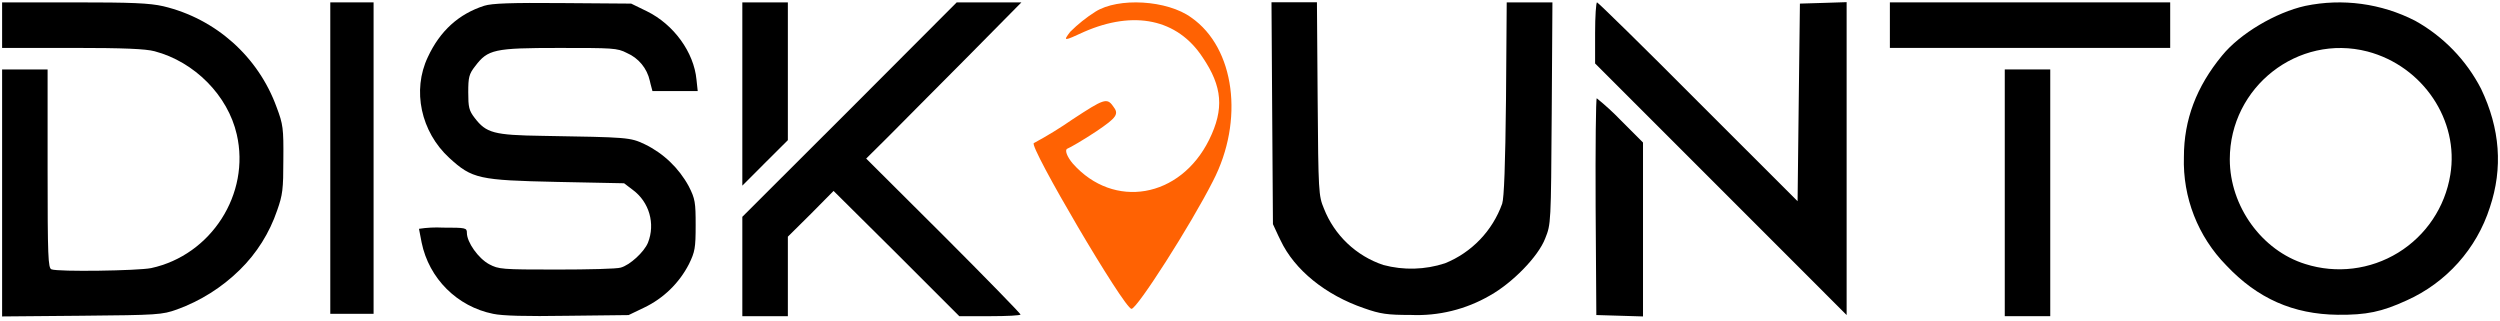
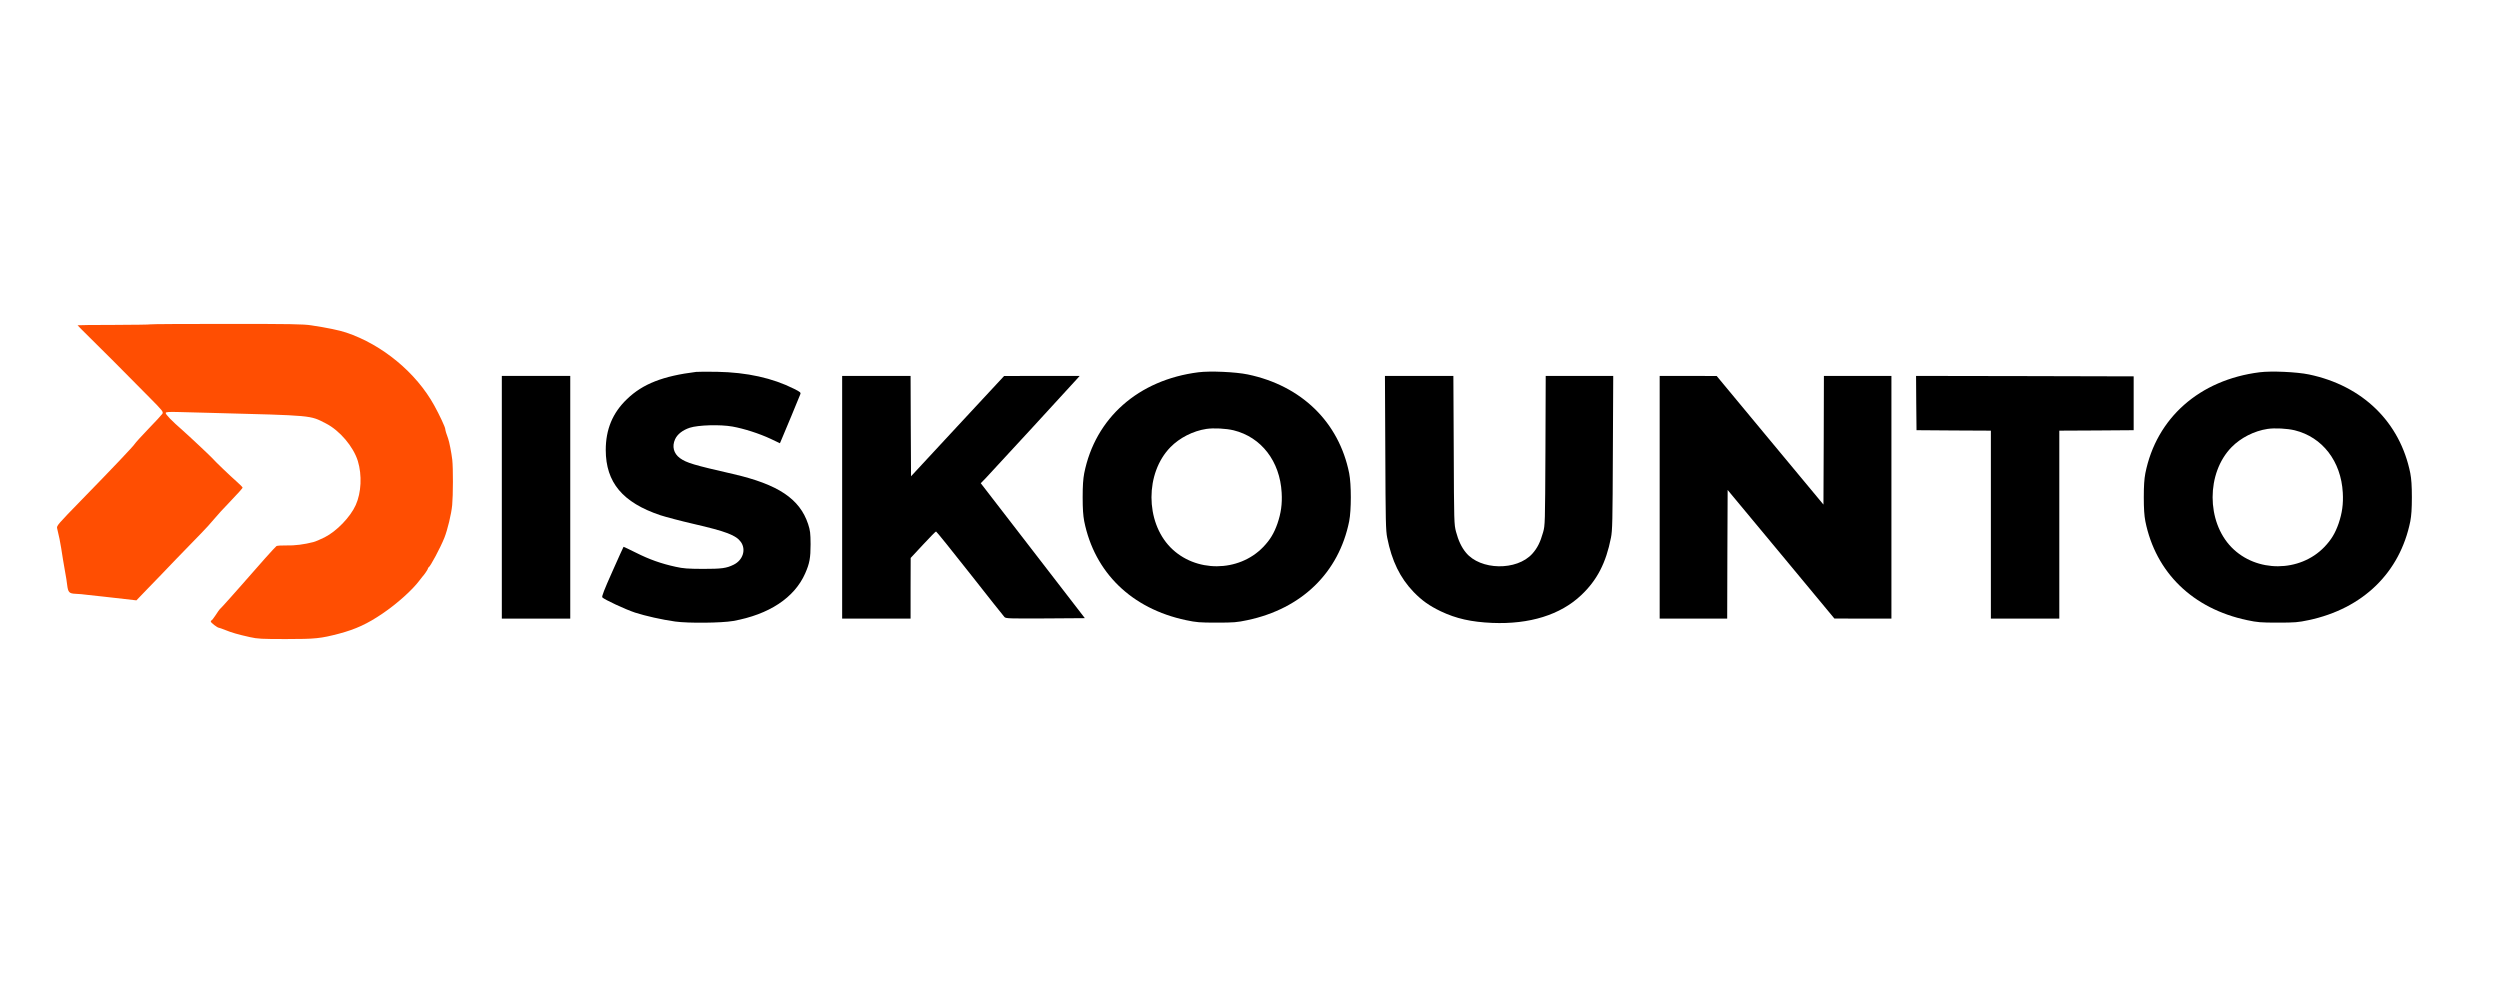
- <svg xmlns="http://www.w3.org/2000/svg" viewBox="0 0 568.82 72.83">
-   <defs>
-     <style>.cls-1{fill-opacity:0;stroke:#000;stroke-miterlimit:3.82;stroke-opacity:0;stroke-width:0.96px;}.cls-2{fill:#ff6203;}</style>
-   </defs>
-   <g id="Layer_2" data-name="Layer 2">
-     <g id="Layer_1-2" data-name="Layer 1">
-       <path id="a4OZyMl9J" d="M.48,10.9h16c11.72,0,16.68.22,18.69.76,9.11,2.4,16.69,10.09,18.7,18.92C57,44.1,48.06,58.05,34.39,61c-3,.61-21.16.88-22.68.28-.76-.28-.88-2.83-.88-22.89V15.8H.48V72l18.15-.16c17.28-.16,18.26-.22,21.64-1.43a39.73,39.73,0,0,0,14.28-9,34.43,34.43,0,0,0,8.5-13.51c1.26-3.55,1.42-4.8,1.42-11.61.06-7.09-.06-8-1.53-11.89A36.36,36.36,0,0,0,37.16,1.42C34,.7,30,.54,16.89.54H.48V10.9Z" />
-       <path id="a4OZyMl9J-2" data-name="a4OZyMl9J" class="cls-1" d="M.48,10.9h16c11.72,0,16.68.22,18.69.76,9.11,2.4,16.69,10.09,18.7,18.92C57,44.1,48.06,58.05,34.39,61c-3,.61-21.16.88-22.68.28-.76-.28-.88-2.83-.88-22.89V15.8H.48V72l18.15-.16c17.28-.16,18.26-.22,21.64-1.43a39.73,39.73,0,0,0,14.28-9,34.43,34.43,0,0,0,8.5-13.51c1.26-3.55,1.42-4.8,1.42-11.61.06-7.09-.06-8-1.53-11.89A36.36,36.36,0,0,0,37.16,1.42C34,.7,30,.54,16.89.54H.48V10.9Z" />
-       <path id="a4WdPb4eHo" d="M75.15,71.4H85V.54H75.15V71.4Z" />
-       <path id="a4WdPb4eHo-2" data-name="a4WdPb4eHo" class="cls-1" d="M75.15,71.4H85V.54H75.15V71.4Z" />
-       <path id="b3eoXNraFS" d="M97.34,13c-3.6,7.57-1.58,17,4.9,22.94,5.17,4.74,6.76,5.07,24.47,5.45L142,41.7l2,1.52a10.24,10.24,0,0,1,3.43,12c-.87,2.13-4.14,5.12-6.21,5.67-.81.28-7.36.44-14.56.44-12.53,0-13.18-.06-15.36-1.21-2.45-1.31-5.07-5-5.07-7.13,0-1.15-.22-1.2-5.45-1.2a26.93,26.93,0,0,0-5.45.27c0,.11.28,1.52.6,3.11a20.81,20.81,0,0,0,16.3,16.24c2.07.44,7.35.6,16.89.44l13.9-.16,3.54-1.7a22.26,22.26,0,0,0,10.2-9.91c1.36-2.79,1.52-3.66,1.52-8.84s-.11-6-1.58-8.88a22.65,22.65,0,0,0-10-9.54c-3.38-1.58-3.7-1.58-23.28-1.91-11.06-.16-12.8-.65-15.42-4.08-1.3-1.69-1.46-2.46-1.46-5.83s.16-4.15,1.57-5.94c2.89-3.82,4.31-4.15,19.08-4.15,12.16,0,13.25,0,15.43,1.14a9,9,0,0,1,5.23,6.33c0,.16.24.93.6,2.34h10.3c-.16-1.57-.26-2.44-.28-2.61-.59-6.22-5.17-12.54-11.27-15.54L143.61.82,128,.7c-11.77-.1-16.08.06-17.82.61C104.42,3.16,100.12,7,97.34,13Z" />
-       <path id="b3eoXNraFS-2" data-name="b3eoXNraFS" class="cls-1" d="M97.34,13c-3.6,7.57-1.58,17,4.9,22.94,5.17,4.74,6.76,5.07,24.47,5.45L142,41.7l2,1.52a10.24,10.24,0,0,1,3.43,12c-.87,2.13-4.14,5.12-6.21,5.67-.81.28-7.36.44-14.56.44-12.53,0-13.18-.06-15.36-1.21-2.45-1.31-5.07-5-5.07-7.13,0-1.15-.22-1.2-5.45-1.2a26.93,26.93,0,0,0-5.45.27c0,.11.28,1.52.6,3.11a20.81,20.81,0,0,0,16.3,16.24c2.07.44,7.35.6,16.89.44l13.9-.16,3.54-1.7a22.26,22.26,0,0,0,10.2-9.91c1.36-2.79,1.52-3.66,1.52-8.84s-.11-6-1.58-8.88a22.65,22.65,0,0,0-10-9.54c-3.38-1.58-3.7-1.58-23.28-1.91-11.06-.16-12.8-.65-15.42-4.08-1.3-1.69-1.46-2.46-1.46-5.83s.16-4.15,1.57-5.94c2.89-3.82,4.31-4.15,19.08-4.15,12.16,0,13.25,0,15.43,1.14a9,9,0,0,1,5.23,6.33c0,.16.24.93.6,2.34h10.3c-.16-1.57-.26-2.44-.28-2.61-.59-6.22-5.17-12.54-11.27-15.54L143.61.82,128,.7c-11.77-.1-16.08.06-17.82.61C104.42,3.16,100.12,7,97.34,13Z" />
-       <path id="b1UQ3WTfU" d="M168.9,42.24l5.17-5.18,5.19-5.17V.54H168.9v41.7Z" />
-       <path id="b1UQ3WTfU-2" data-name="b1UQ3WTfU" class="cls-1" d="M168.9,42.24l5.17-5.18,5.19-5.17V.54H168.9v41.7Z" />
-       <path id="aokkRAW7s" d="M168.9,49.33V71.94h10.36V53.85l5.23-5.18,5.17-5.23L204,57.67l14.27,14.27h7c3.82,0,6.93-.16,6.93-.38s-7.91-8.34-17.5-17.93L197.08,36.08,202.2,31c2.84-2.84,10.74-10.84,17.66-17.77L232.4.54H217.68L193.27,25Z" />
-       <path id="aokkRAW7s-2" data-name="aokkRAW7s" class="cls-1" d="M168.9,49.33V71.94h10.36V53.85l5.23-5.18,5.17-5.23L204,57.67l14.27,14.27h7c3.82,0,6.93-.16,6.93-.38s-7.91-8.34-17.5-17.93L197.08,36.08,202.2,31c2.84-2.84,10.74-10.84,17.66-17.77L232.4.54H217.68L193.27,25Z" />
-       <path id="b59SBDoUb0" d="M289.63,51c1,2.22,1.62,3.46,1.74,3.7,3.16,6.71,10.25,12.44,19,15.43,3.7,1.31,5.29,1.53,10.62,1.53a33,33,0,0,0,18-4.42c5.07-2.83,11-8.83,12.59-13,1.31-3.27,1.31-3.32,1.48-28.5q0-2.52.16-25.19H342.82q-.13,19.72-.16,21.92c-.16,15.1-.44,22.56-.87,23.87a22.93,22.93,0,0,1-13,13.56,24.6,24.6,0,0,1-14.05.39,22,22,0,0,1-13.52-12.86c-1.2-2.89-1.26-3.7-1.42-25q0-2.21-.16-21.92H289.3l.16,25.19Z" />
-       <path id="b59SBDoUb0-2" data-name="b59SBDoUb0" class="cls-1" d="M289.63,51c1,2.22,1.62,3.46,1.74,3.7,3.16,6.71,10.25,12.44,19,15.43,3.7,1.31,5.29,1.53,10.62,1.53a33,33,0,0,0,18-4.42c5.07-2.83,11-8.83,12.59-13,1.31-3.27,1.31-3.32,1.48-28.5q0-2.52.16-25.19H342.82q-.13,19.72-.16,21.92c-.16,15.1-.44,22.56-.87,23.87a22.93,22.93,0,0,1-13,13.56,24.6,24.6,0,0,1-14.05.39,22,22,0,0,1-13.52-12.86c-1.2-2.89-1.26-3.7-1.42-25q0-2.21-.16-21.92H289.3l.16,25.19Z" />
-       <path id="dbw93xtzH" d="M362.93,14.44l28.62,28.62,28.61,28.62V.49l-5.28.17-5.35.16-.27,22.51L409,45.78,386.37,23.17C374,10.73,363.59.54,363.37.54s-.44,3.11-.44,7Z" />
-       <path id="dbw93xtzH-2" data-name="dbw93xtzH" class="cls-1" d="M362.93,14.44l28.62,28.62,28.61,28.62V.49l-5.28.17-5.35.16-.27,22.51L409,45.78,386.37,23.17C374,10.73,363.59.54,363.37.54s-.44,3.11-.44,7Z" />
-       <path id="b1t4ogpg5a" d="M430,10.9h63.78V.54H430V10.9Z" />
-       <path id="b1t4ogpg5a-2" data-name="b1t4ogpg5a" class="cls-1" d="M430,10.9h63.78V.54H430V10.9Z" />
-       <path id="a1ZurQpZoF" d="M505.58,12.65c-5.84,7.08-8.68,14.6-8.68,23.05a33.66,33.66,0,0,0,9.65,24.69c7.09,7.52,15.2,11.11,25.35,11.23,6.54.06,10-.66,15.69-3.27A34.83,34.83,0,0,0,566.51,47.2c3-8.94,2.34-17.93-2-27a37.25,37.25,0,0,0-15-15.48,37.92,37.92,0,0,0-25-3.38C517.78,2.84,509.66,7.63,505.58,12.65Zm51.93,27.14a25.58,25.58,0,0,1-33,20.28c-9.87-3.06-17.17-13.14-17.17-23.82,0-16.47,15.53-28.62,31.34-24.53C551.3,15.05,559.58,27.41,557.51,39.79Z" />
-       <path id="a1ZurQpZoF-2" data-name="a1ZurQpZoF" class="cls-1" d="M505.58,12.65c-5.84,7.08-8.68,14.6-8.68,23.05a33.66,33.66,0,0,0,9.65,24.69c7.09,7.52,15.2,11.11,25.35,11.23,6.54.06,10-.66,15.69-3.27A34.83,34.83,0,0,0,566.51,47.2c3-8.94,2.34-17.93-2-27a37.25,37.25,0,0,0-15-15.48,37.92,37.92,0,0,0-25-3.38C517.78,2.84,509.66,7.63,505.58,12.65Zm51.93,27.14a25.58,25.58,0,0,1-33,20.28c-9.87-3.06-17.17-13.14-17.17-23.82,0-16.47,15.53-28.62,31.34-24.53C551.3,15.05,559.58,27.41,557.51,39.79Z" />
-       <path id="cx7WiC8Lv" d="M456.14,71.94h10.35V15.8H456.14V71.94Z" />
-       <path id="cx7WiC8Lv-2" data-name="cx7WiC8Lv" class="cls-1" d="M456.14,71.94h10.35V15.8H456.14V71.94Z" />
-       <path id="eiJMa5AI5" d="M363.21,71.68l5.34.16,5.28.16V32.43l-5.06-5.07a59.88,59.88,0,0,0-5.46-5c-.21,0-.32,11.12-.26,24.65Q363.08,51.93,363.21,71.68Z" />
-       <path id="eiJMa5AI5-2" data-name="eiJMa5AI5" class="cls-1" d="M363.21,71.68l5.34.16,5.28.16V32.43l-5.06-5.07a59.88,59.88,0,0,0-5.46-5c-.21,0-.32,11.12-.26,24.65Q363.08,51.93,363.21,71.68Z" />
-       <path id="b2wY9MeyE6" class="cls-2" d="M243.5,7.24c-1.65,2.17-1.52,2.17,3.17,0C258,2.29,267.88,4.32,273.6,13c4.57,6.72,4.95,11.81,1.52,18.79-6.6,13.34-21.72,15.88-31,5.46-1.4-1.64-1.91-3.17-1.27-3.42s3.68-2,6.59-3.94c4.71-3.18,5.22-3.94,3.82-5.72-1.4-2-2.16-1.64-9.14,2.93a92.58,92.58,0,0,1-8.89,5.46c-1.28.5,20.57,37.71,22.22,37.71,1.27,0,13.46-19.05,18.54-29.08C283.12,27.44,281,10.93,271.06,4,265.6,0,254.42-.64,249.22,2.67A33.71,33.71,0,0,0,243.5,7.24Z" />
-       <path id="b2wY9MeyE6-2" data-name="b2wY9MeyE6" class="cls-1" d="M243.5,7.24c-1.65,2.17-1.52,2.17,3.17,0C258,2.29,267.88,4.32,273.6,13c4.57,6.72,4.95,11.81,1.52,18.79-6.6,13.34-21.72,15.88-31,5.46-1.4-1.64-1.91-3.17-1.27-3.42s3.68-2,6.59-3.94c4.71-3.18,5.22-3.94,3.82-5.72-1.4-2-2.16-1.64-9.14,2.93a92.58,92.58,0,0,1-8.89,5.46c-1.28.5,20.57,37.71,22.22,37.71,1.27,0,13.46-19.05,18.54-29.08C283.12,27.44,281,10.93,271.06,4,265.6,0,254.42-.64,249.22,2.67A33.71,33.71,0,0,0,243.5,7.24Z" />
-     </g>
+ <svg xmlns="http://www.w3.org/2000/svg" version="1.0" width="2740pt" height="1080pt" viewBox="0 0 2740 1080" preserveAspectRatio="xMidYMid meet">
+   <g transform="translate(0,1080) scale(0.1,-0.1)" stroke="none">
+     <path fill="#ff4e02" d="M1648 7245 c-3 -3 -183 -5 -401 -6 -219 0 -397 -2 -397 -4 0 -2 66 -68 146 -147 141 -138 306 -304 640 -642 151 -152 156 -160 143 -182 -8 -12 -76 -86 -152 -164 -76 -79 -143 -153 -150 -165 -11 -21 -245 -268 -582 -613 -262 -269 -276 -285 -269 -312 19 -78 37 -163 45 -220 12 -81 24 -151 43 -260 9 -47 19 -110 22 -140 10 -82 22 -95 91 -98 32 -1 92 -6 133 -12 41 -5 120 -14 175 -19 55 -6 159 -17 230 -26 l130 -15 128 133 c71 72 210 217 310 322 100 104 221 229 270 278 48 49 112 119 141 155 30 37 113 128 185 202 72 74 130 140 130 145 0 6 -28 34 -62 64 -73 64 -245 229 -268 257 -20 23 -252 241 -329 309 -115 100 -189 176 -184 190 4 10 35 12 147 9 78 -2 232 -6 342 -9 1142 -30 1088 -25 1267 -116 152 -78 301 -254 350 -412 47 -155 38 -346 -23 -482 -59 -132 -210 -288 -341 -354 -46 -23 -102 -47 -123 -52 -99 -26 -208 -40 -295 -37 -52 1 -102 -2 -110 -7 -13 -8 -205 -223 -340 -379 -14 -16 -30 -34 -35 -40 -6 -6 -62 -69 -125 -141 -63 -71 -118 -131 -122 -133 -3 -2 -23 -30 -44 -63 -21 -32 -42 -59 -46 -59 -4 0 -8 -6 -8 -12 1 -13 73 -68 88 -68 5 0 36 -11 71 -25 71 -29 137 -48 271 -78 85 -19 127 -21 395 -21 321 0 378 6 581 59 184 49 311 108 476 220 158 107 328 259 406 364 15 20 29 38 32 41 17 16 60 80 60 88 0 6 3 12 8 14 18 8 129 215 172 323 35 88 77 262 86 360 10 106 11 401 1 495 -9 77 -33 200 -46 235 -15 37 -31 91 -31 103 0 19 -64 156 -120 257 -198 360 -569 667 -965 800 -74 25 -214 54 -382 79 -86 14 -231 16 -931 16 -456 0 -831 -2 -834 -5z" />
+     <path d="M7630 6724 c-363 -45 -585 -131 -758 -298 -158 -151 -233 -332 -233 -559 1 -355 185 -575 599 -714 59 -19 220 -62 359 -94 364 -84 470 -125 523 -199 59 -83 23 -199 -79 -249 -79 -39 -130 -46 -336 -46 -167 1 -216 4 -300 23 -157 34 -289 81 -434 154 -74 37 -136 66 -137 65 -2 -1 -57 -124 -123 -272 -89 -199 -117 -272 -110 -282 20 -23 253 -132 359 -167 115 -37 292 -77 440 -98 144 -20 509 -16 635 6 394 71 672 254 790 522 48 109 59 169 59 319 -1 124 -4 149 -27 221 -92 277 -328 435 -823 549 -433 99 -509 122 -582 174 -69 51 -89 128 -53 207 25 55 83 100 161 126 93 30 333 37 468 13 127 -23 293 -76 419 -135 l101 -48 20 47 c27 61 192 460 203 489 8 20 2 25 -69 61 -235 118 -515 180 -842 186 -107 2 -211 1 -230 -1z" />
+     <path d="M13136 6720 c-659 -83 -1132 -501 -1253 -1107 -12 -64 -17 -136 -17 -263 0 -127 5 -199 17 -263 113 -562 519 -958 1116 -1084 114 -24 147 -27 336 -27 189 0 222 3 336 27 597 126 1003 522 1116 1084 24 122 24 404 0 526 -112 560 -522 960 -1111 1083 -135 28 -412 40 -540 24z m384 -636 c304 -75 508 -339 527 -684 7 -125 -7 -223 -46 -338 -37 -106 -81 -179 -156 -257 -269 -280 -745 -282 -1017 -4 -277 283 -277 815 0 1098 101 103 248 178 394 200 80 12 214 5 298 -15z" />
+     <path d="M24766 6720 c-659 -83 -1132 -501 -1253 -1107 -12 -64 -17 -136 -17 -263 0 -127 5 -199 17 -263 113 -562 519 -958 1116 -1084 114 -24 147 -27 336 -27 189 0 222 3 336 27 597 126 1003 522 1116 1084 12 64 17 136 17 263 0 127 -5 199 -17 263 -112 560 -522 960 -1111 1083 -135 28 -412 40 -540 24z m384 -636 c304 -75 508 -339 527 -684 7 -125 -7 -223 -46 -338 -37 -106 -81 -179 -156 -257 -269 -280 -745 -282 -1017 -4 -277 283 -277 815 0 1098 101 103 248 178 394 200 80 12 214 5 298 -15z" />
+     <path d="M5500 5350 l0 -1330 375 0 375 0 0 1330 0 1330 -375 0 -375 0 0 -1330z" />
+     <path d="M9230 5350 l0 -1330 375 0 375 0 0 333 1 332 135 145 c74 80 138 145 143 145 5 0 172 -207 371 -460 199 -253 369 -468 379 -478 16 -16 48 -17 449 -15 l432 3 -570 739 -571 740 54 55 c52 54 972 1054 1011 1099 l19 22 -414 0 -414 -1 -510 -549 -510 -550 -3 550 -2 550 -375 0 -375 0 0 -1330z" />
+     <path d="M15183 5838 c3 -755 5 -852 21 -932 50 -254 141 -440 290 -595 92 -94 169 -149 297 -211 169 -80 333 -117 564 -127 409 -17 747 88 975 304 174 164 272 354 326 629 16 80 18 177 21 932 l4 842 -370 0 -370 0 -3 -817 c-4 -811 -4 -819 -26 -898 -30 -107 -63 -173 -118 -234 -170 -189 -570 -182 -728 13 -48 58 -83 133 -108 228 -21 81 -22 99 -25 896 l-4 812 -375 0 -375 0 4 -842z" />
+     <path d="M18190 5350 l0 -1330 370 0 370 0 2 705 3 705 585 -704 585 -705 313 -1 312 0 0 1330 0 1330 -370 0 -370 0 -2 -705 -3 -705 -585 704 -585 705 -312 1 -313 0 0 -1330z" />
+     <path d="M21002 6383 l3 -298 408 -3 407 -2 0 -1030 0 -1030 375 0 375 0 0 1030 0 1030 408 2 407 3 0 295 0 295 -1193 3 -1192 2 2 -297z" />
  </g>
</svg>
